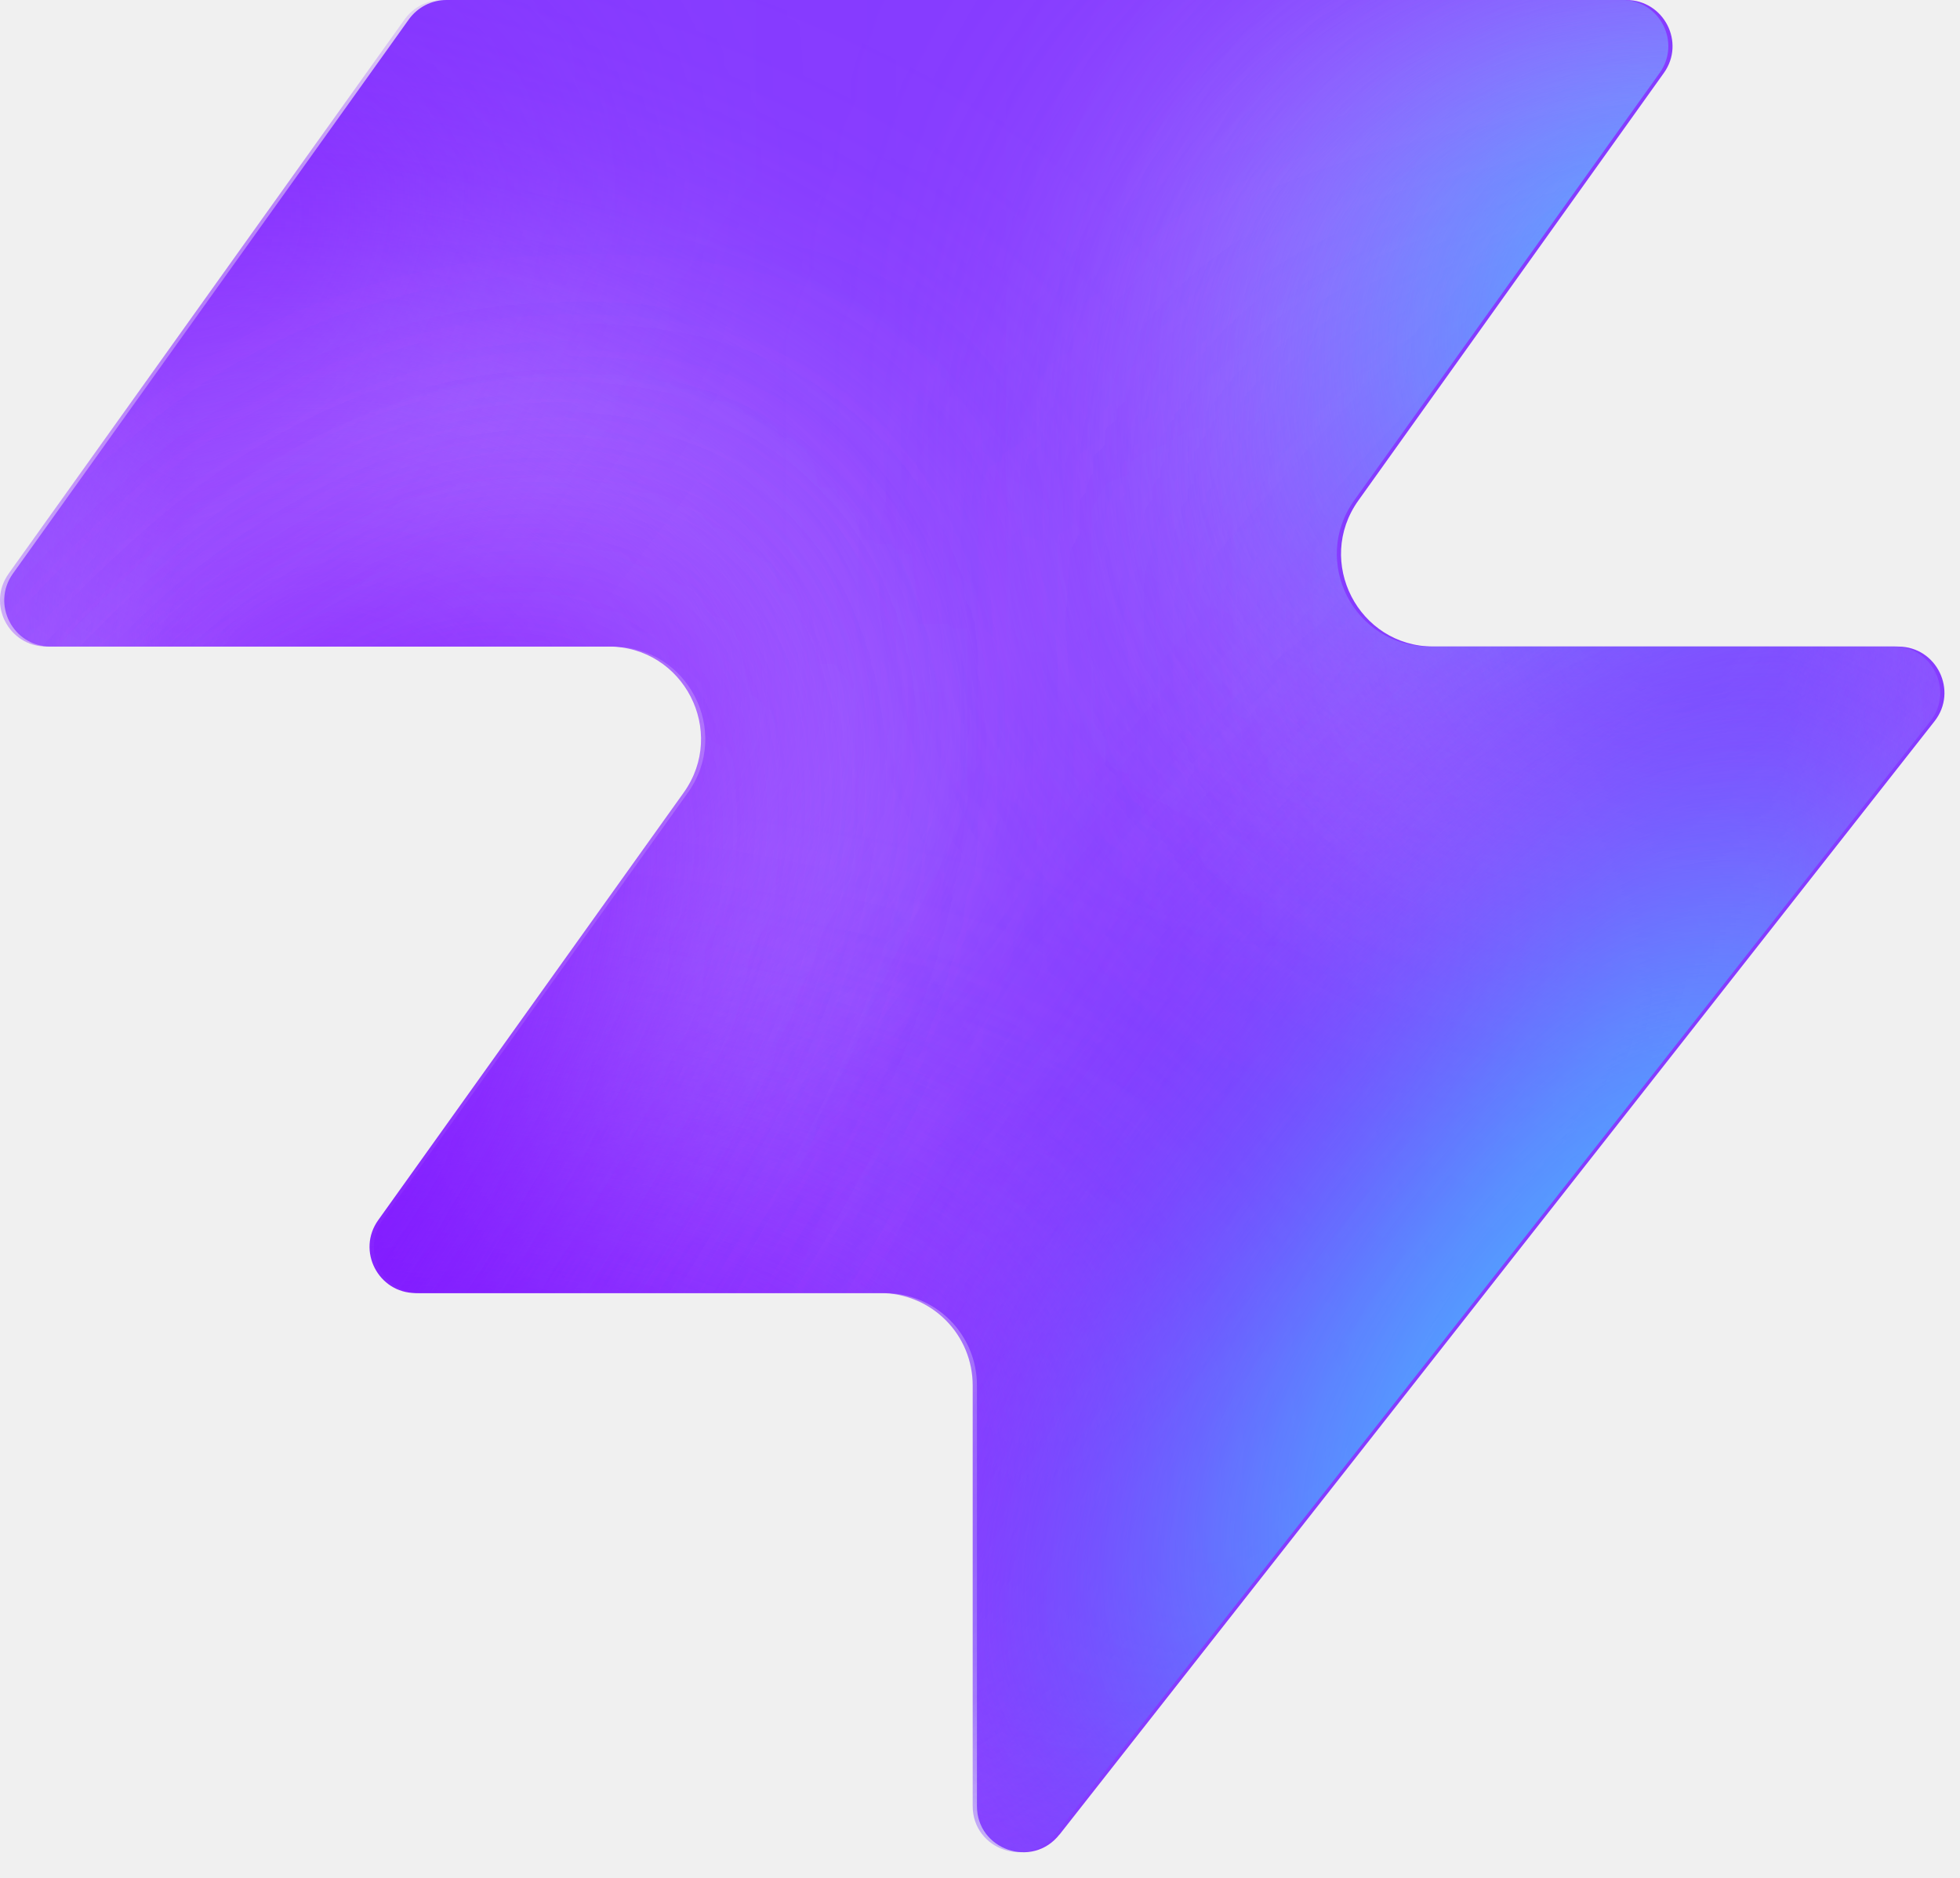
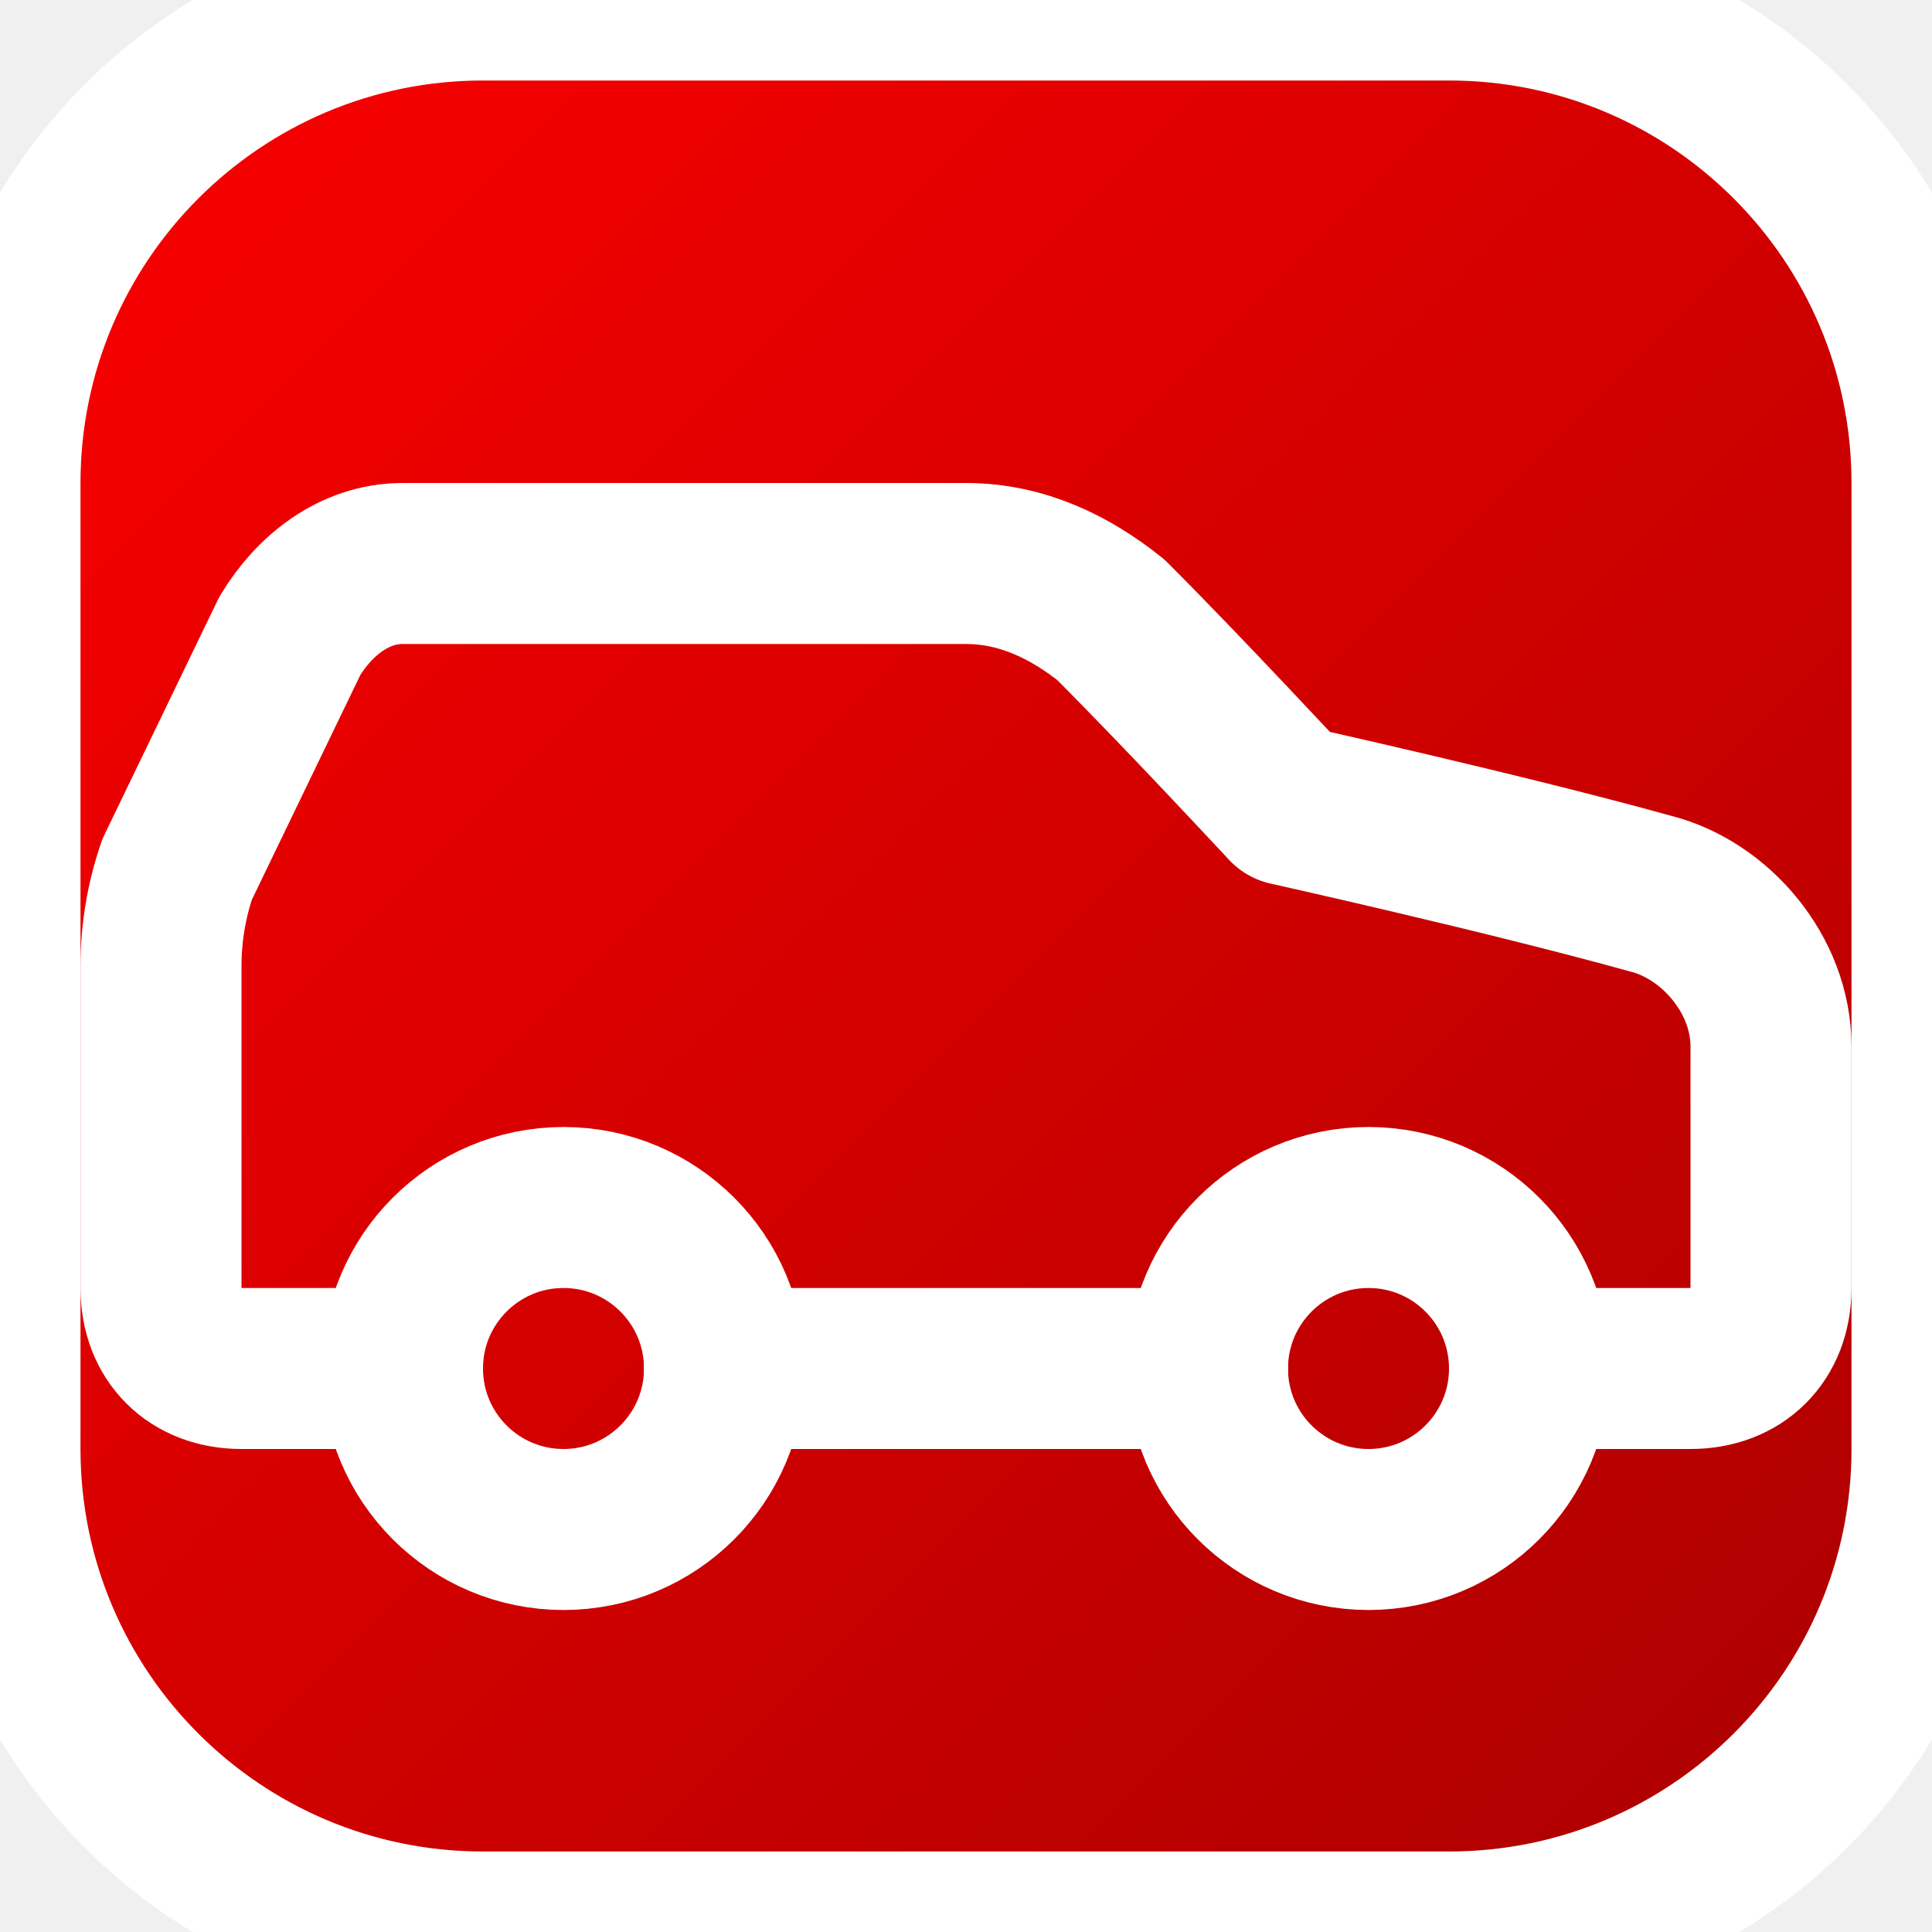
- <svg xmlns="http://www.w3.org/2000/svg" width="48" height="46" fill="none" viewBox="0 0 48 46">
-   <path fill="#863bff" d="M25.946 44.938c-.664.845-2.021.375-2.021-.698V33.937a2.26 2.26 0 0 0-2.262-2.262H10.287c-.92 0-1.456-1.04-.92-1.788l7.48-10.471c1.07-1.497 0-3.578-1.842-3.578H1.237c-.92 0-1.456-1.04-.92-1.788L10.013.474c.214-.297.556-.474.92-.474h28.894c.92 0 1.456 1.04.92 1.788l-7.48 10.471c-1.07 1.498 0 3.579 1.842 3.579h11.377c.943 0 1.473 1.088.89 1.83L25.947 44.94z" style="fill:#863bff;fill:color(display-p3 .525 .23 1);fill-opacity:1" />
-   <mask id="a" width="48" height="46" x="0" y="0" maskUnits="userSpaceOnUse" style="mask-type:alpha">
-     <path fill="#000" d="M25.842 44.938c-.664.844-2.021.375-2.021-.698V33.937a2.26 2.26 0 0 0-2.262-2.262H10.183c-.92 0-1.456-1.04-.92-1.788l7.48-10.471c1.07-1.498 0-3.579-1.842-3.579H1.133c-.92 0-1.456-1.04-.92-1.787L9.91.473c.214-.297.556-.474.92-.474h28.894c.92 0 1.456 1.04.92 1.788l-7.48 10.471c-1.07 1.498 0 3.578 1.842 3.578h11.377c.943 0 1.473 1.088.89 1.832L25.843 44.94z" style="fill:#000;fill-opacity:1" />
-   </mask>
-   <g mask="url(#a)">
-     <g filter="url(#b)">
-       <ellipse cx="5.508" cy="14.704" fill="#ede6ff" rx="5.508" ry="14.704" style="fill:#ede6ff;fill:color(display-p3 .927 .903 1);fill-opacity:1" transform="matrix(.00324 1 1 -.00324 -4.47 31.516)" />
-     </g>
-     <g filter="url(#c)">
-       <ellipse cx="10.399" cy="29.851" fill="#ede6ff" rx="10.399" ry="29.851" style="fill:#ede6ff;fill:color(display-p3 .927 .903 1);fill-opacity:1" transform="matrix(.00324 1 1 -.00324 -39.328 7.883)" />
-     </g>
-     <g filter="url(#d)">
-       <ellipse cx="5.508" cy="30.487" fill="#7e14ff" rx="5.508" ry="30.487" style="fill:#7e14ff;fill:color(display-p3 .492 .077 1);fill-opacity:1" transform="rotate(89.814 -25.913 -14.639)scale(1 -1)" />
-     </g>
-     <g filter="url(#e)">
-       <ellipse cx="5.508" cy="30.599" fill="#7e14ff" rx="5.508" ry="30.599" style="fill:#7e14ff;fill:color(display-p3 .492 .077 1);fill-opacity:1" transform="rotate(89.814 -32.644 -3.334)scale(1 -1)" />
-     </g>
-     <g filter="url(#f)">
-       <ellipse cx="5.508" cy="30.599" fill="#7e14ff" rx="5.508" ry="30.599" style="fill:#7e14ff;fill:color(display-p3 .492 .077 1);fill-opacity:1" transform="matrix(.00324 1 1 -.00324 -34.34 30.47)" />
-     </g>
-     <g filter="url(#g)">
-       <ellipse cx="14.072" cy="22.078" fill="#ede6ff" rx="14.072" ry="22.078" style="fill:#ede6ff;fill:color(display-p3 .927 .903 1);fill-opacity:1" transform="rotate(93.35 24.506 48.493)scale(-1 1)" />
-     </g>
-     <g filter="url(#h)">
-       <ellipse cx="3.47" cy="21.501" fill="#7e14ff" rx="3.47" ry="21.501" style="fill:#7e14ff;fill:color(display-p3 .492 .077 1);fill-opacity:1" transform="rotate(89.009 28.708 47.59)scale(-1 1)" />
-     </g>
-     <g filter="url(#i)">
-       <ellipse cx="3.47" cy="21.501" fill="#7e14ff" rx="3.47" ry="21.501" style="fill:#7e14ff;fill:color(display-p3 .492 .077 1);fill-opacity:1" transform="rotate(89.009 28.708 47.59)scale(-1 1)" />
-     </g>
-     <g filter="url(#j)">
-       <ellipse cx=".387" cy="8.972" fill="#7e14ff" rx="4.407" ry="29.108" style="fill:#7e14ff;fill:color(display-p3 .492 .077 1);fill-opacity:1" transform="rotate(39.51 .387 8.972)" />
-     </g>
-     <g filter="url(#k)">
-       <ellipse cx="47.523" cy="-6.092" fill="#7e14ff" rx="4.407" ry="29.108" style="fill:#7e14ff;fill:color(display-p3 .492 .077 1);fill-opacity:1" transform="rotate(37.892 47.523 -6.092)" />
-     </g>
-     <g filter="url(#l)">
-       <ellipse cx="41.412" cy="6.333" fill="#47bfff" rx="5.971" ry="9.665" style="fill:#47bfff;fill:color(display-p3 .28 .748 1);fill-opacity:1" transform="rotate(37.892 41.412 6.333)" />
-     </g>
-     <g filter="url(#m)">
-       <ellipse cx="-1.879" cy="38.332" fill="#7e14ff" rx="4.407" ry="29.108" style="fill:#7e14ff;fill:color(display-p3 .492 .077 1);fill-opacity:1" transform="rotate(37.892 -1.88 38.332)" />
-     </g>
-     <g filter="url(#n)">
-       <ellipse cx="-1.879" cy="38.332" fill="#7e14ff" rx="4.407" ry="29.108" style="fill:#7e14ff;fill:color(display-p3 .492 .077 1);fill-opacity:1" transform="rotate(37.892 -1.88 38.332)" />
-     </g>
-     <g filter="url(#o)">
-       <ellipse cx="35.651" cy="29.907" fill="#7e14ff" rx="4.407" ry="29.108" style="fill:#7e14ff;fill:color(display-p3 .492 .077 1);fill-opacity:1" transform="rotate(37.892 35.651 29.907)" />
-     </g>
-     <g filter="url(#p)">
-       <ellipse cx="38.418" cy="32.4" fill="#47bfff" rx="5.971" ry="15.297" style="fill:#47bfff;fill:color(display-p3 .28 .748 1);fill-opacity:1" transform="rotate(37.892 38.418 32.4)" />
-     </g>
-   </g>
+ <svg xmlns="http://www.w3.org/2000/svg" width="48" height="48" viewBox="0 0 24 24" fill="none" stroke="#ffffff" stroke-width="2" stroke-linecap="round" stroke-linejoin="round">
+   <rect width="24" height="24" rx="6" fill="url(#grad)" />
+   <path d="M19 17h2c.6 0 1-.4 1-1v-3c0-.9-.7-1.7-1.5-1.9C18.7 10.6 16 10 16 10s-1.3-1.4-2.2-2.3c-.5-.4-1.1-.7-1.8-.7H5c-.6 0-1.1.4-1.4.9l-1.4 2.9A3.7 3.7 0 0 0 2 12v4c0 .6.4 1 1 1h2" />
+   <circle cx="7" cy="17" r="2" />
+   <path d="M9 17h6" />
+   <circle cx="17" cy="17" r="2" />
  <defs>
-     <filter id="b" width="60.045" height="41.654" x="-19.77" y="16.149" color-interpolation-filters="sRGB" filterUnits="userSpaceOnUse">
-       <feFlood flood-opacity="0" result="BackgroundImageFix" />
-       <feBlend in="SourceGraphic" in2="BackgroundImageFix" result="shape" />
-       <feGaussianBlur result="effect1_foregroundBlur_2002_17158" stdDeviation="7.659" />
-     </filter>
-     <filter id="c" width="90.34" height="51.437" x="-54.613" y="-7.533" color-interpolation-filters="sRGB" filterUnits="userSpaceOnUse">
-       <feFlood flood-opacity="0" result="BackgroundImageFix" />
-       <feBlend in="SourceGraphic" in2="BackgroundImageFix" result="shape" />
-       <feGaussianBlur result="effect1_foregroundBlur_2002_17158" stdDeviation="7.659" />
-     </filter>
-     <filter id="d" width="79.355" height="29.4" x="-49.64" y="2.03" color-interpolation-filters="sRGB" filterUnits="userSpaceOnUse">
-       <feFlood flood-opacity="0" result="BackgroundImageFix" />
-       <feBlend in="SourceGraphic" in2="BackgroundImageFix" result="shape" />
-       <feGaussianBlur result="effect1_foregroundBlur_2002_17158" stdDeviation="4.596" />
-     </filter>
-     <filter id="e" width="79.579" height="29.4" x="-45.045" y="20.029" color-interpolation-filters="sRGB" filterUnits="userSpaceOnUse">
-       <feFlood flood-opacity="0" result="BackgroundImageFix" />
-       <feBlend in="SourceGraphic" in2="BackgroundImageFix" result="shape" />
-       <feGaussianBlur result="effect1_foregroundBlur_2002_17158" stdDeviation="4.596" />
-     </filter>
-     <filter id="f" width="79.579" height="29.4" x="-43.513" y="21.178" color-interpolation-filters="sRGB" filterUnits="userSpaceOnUse">
-       <feFlood flood-opacity="0" result="BackgroundImageFix" />
-       <feBlend in="SourceGraphic" in2="BackgroundImageFix" result="shape" />
-       <feGaussianBlur result="effect1_foregroundBlur_2002_17158" stdDeviation="4.596" />
-     </filter>
-     <filter id="g" width="74.749" height="58.852" x="15.756" y="-17.901" color-interpolation-filters="sRGB" filterUnits="userSpaceOnUse">
-       <feFlood flood-opacity="0" result="BackgroundImageFix" />
-       <feBlend in="SourceGraphic" in2="BackgroundImageFix" result="shape" />
-       <feGaussianBlur result="effect1_foregroundBlur_2002_17158" stdDeviation="7.659" />
-     </filter>
-     <filter id="h" width="61.377" height="25.362" x="23.548" y="2.284" color-interpolation-filters="sRGB" filterUnits="userSpaceOnUse">
-       <feFlood flood-opacity="0" result="BackgroundImageFix" />
-       <feBlend in="SourceGraphic" in2="BackgroundImageFix" result="shape" />
-       <feGaussianBlur result="effect1_foregroundBlur_2002_17158" stdDeviation="4.596" />
-     </filter>
-     <filter id="i" width="61.377" height="25.362" x="23.548" y="2.284" color-interpolation-filters="sRGB" filterUnits="userSpaceOnUse">
-       <feFlood flood-opacity="0" result="BackgroundImageFix" />
-       <feBlend in="SourceGraphic" in2="BackgroundImageFix" result="shape" />
-       <feGaussianBlur result="effect1_foregroundBlur_2002_17158" stdDeviation="4.596" />
-     </filter>
-     <filter id="j" width="56.045" height="63.649" x="-27.636" y="-22.853" color-interpolation-filters="sRGB" filterUnits="userSpaceOnUse">
-       <feFlood flood-opacity="0" result="BackgroundImageFix" />
-       <feBlend in="SourceGraphic" in2="BackgroundImageFix" result="shape" />
-       <feGaussianBlur result="effect1_foregroundBlur_2002_17158" stdDeviation="4.596" />
-     </filter>
-     <filter id="k" width="54.814" height="64.646" x="20.116" y="-38.415" color-interpolation-filters="sRGB" filterUnits="userSpaceOnUse">
-       <feFlood flood-opacity="0" result="BackgroundImageFix" />
-       <feBlend in="SourceGraphic" in2="BackgroundImageFix" result="shape" />
-       <feGaussianBlur result="effect1_foregroundBlur_2002_17158" stdDeviation="4.596" />
-     </filter>
-     <filter id="l" width="33.541" height="35.313" x="24.641" y="-11.323" color-interpolation-filters="sRGB" filterUnits="userSpaceOnUse">
-       <feFlood flood-opacity="0" result="BackgroundImageFix" />
-       <feBlend in="SourceGraphic" in2="BackgroundImageFix" result="shape" />
-       <feGaussianBlur result="effect1_foregroundBlur_2002_17158" stdDeviation="4.596" />
-     </filter>
-     <filter id="m" width="54.814" height="64.646" x="-29.286" y="6.009" color-interpolation-filters="sRGB" filterUnits="userSpaceOnUse">
-       <feFlood flood-opacity="0" result="BackgroundImageFix" />
-       <feBlend in="SourceGraphic" in2="BackgroundImageFix" result="shape" />
-       <feGaussianBlur result="effect1_foregroundBlur_2002_17158" stdDeviation="4.596" />
-     </filter>
-     <filter id="n" width="54.814" height="64.646" x="-29.286" y="6.009" color-interpolation-filters="sRGB" filterUnits="userSpaceOnUse">
-       <feFlood flood-opacity="0" result="BackgroundImageFix" />
-       <feBlend in="SourceGraphic" in2="BackgroundImageFix" result="shape" />
-       <feGaussianBlur result="effect1_foregroundBlur_2002_17158" stdDeviation="4.596" />
-     </filter>
-     <filter id="o" width="54.814" height="64.646" x="8.244" y="-2.416" color-interpolation-filters="sRGB" filterUnits="userSpaceOnUse">
-       <feFlood flood-opacity="0" result="BackgroundImageFix" />
-       <feBlend in="SourceGraphic" in2="BackgroundImageFix" result="shape" />
-       <feGaussianBlur result="effect1_foregroundBlur_2002_17158" stdDeviation="4.596" />
-     </filter>
-     <filter id="p" width="39.409" height="43.623" x="18.713" y="10.588" color-interpolation-filters="sRGB" filterUnits="userSpaceOnUse">
-       <feFlood flood-opacity="0" result="BackgroundImageFix" />
-       <feBlend in="SourceGraphic" in2="BackgroundImageFix" result="shape" />
-       <feGaussianBlur result="effect1_foregroundBlur_2002_17158" stdDeviation="4.596" />
-     </filter>
+     <linearGradient id="grad" x1="0" y1="0" x2="1" y2="1">
+       <stop offset="0%" stop-color="#ff0000" />
+       <stop offset="100%" stop-color="#a70000" />
+     </linearGradient>
  </defs>
</svg>
